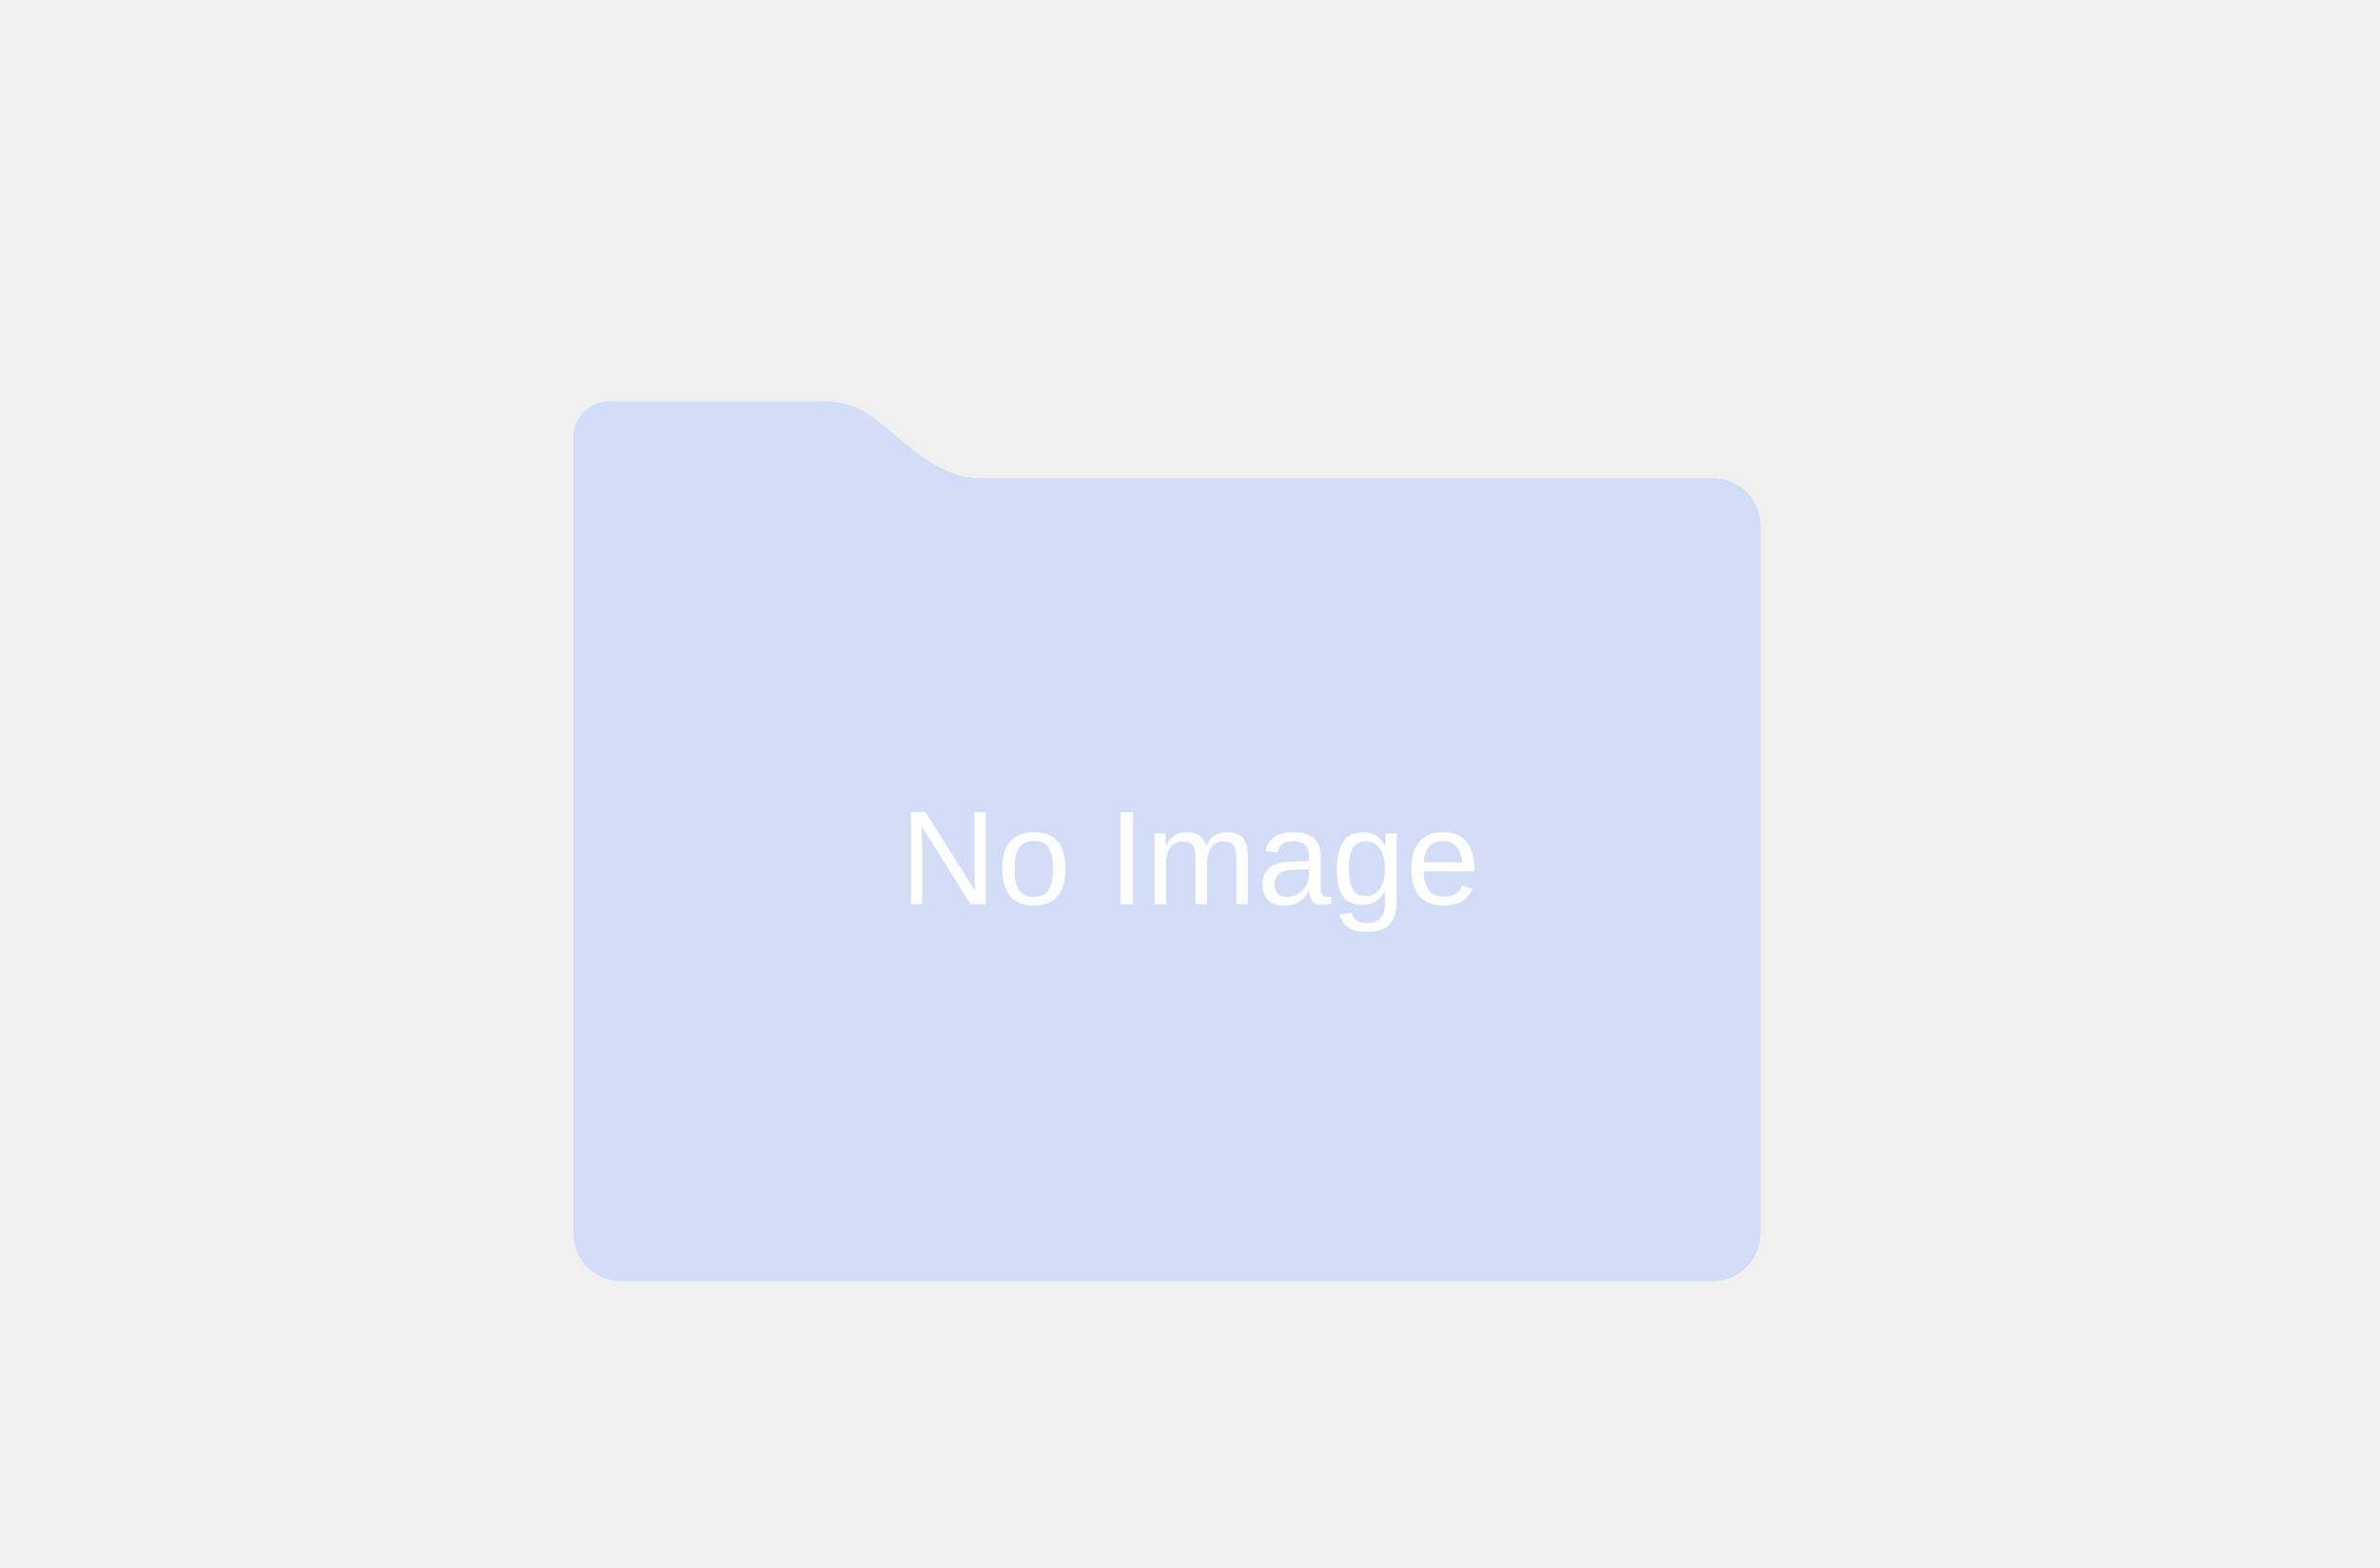
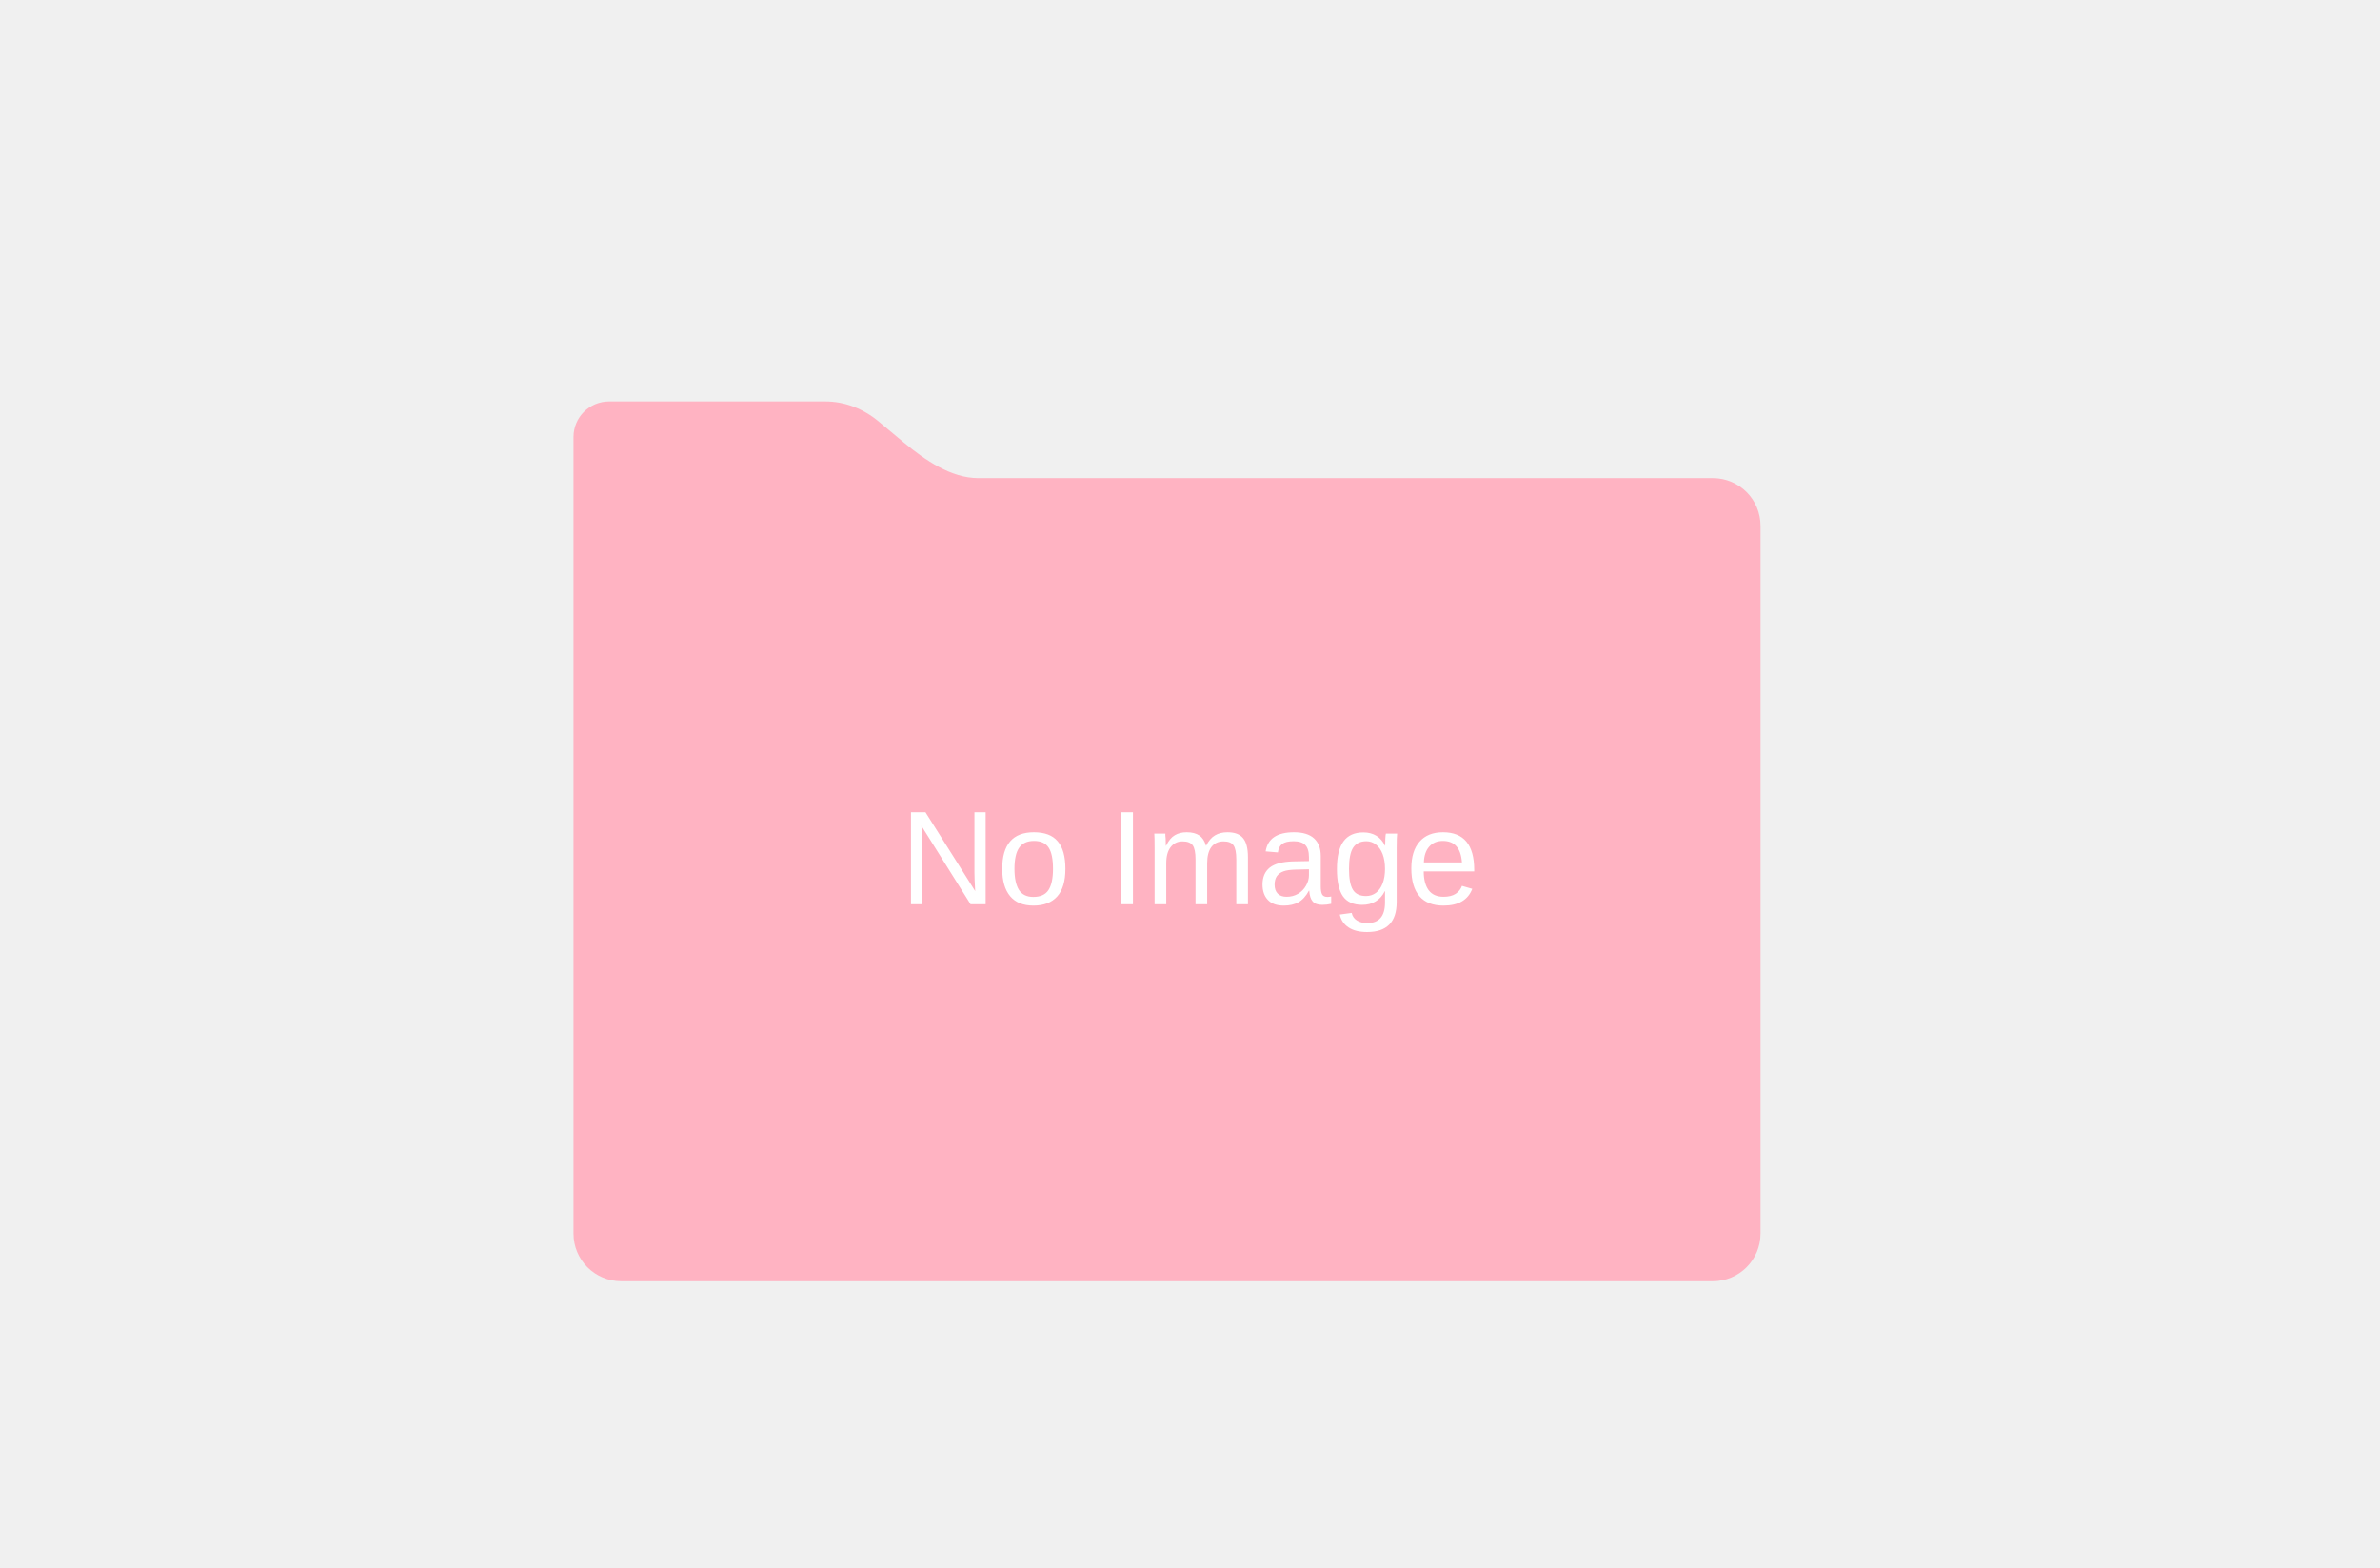
<svg xmlns="http://www.w3.org/2000/svg" fill="none" height="164" viewBox="0 0 249 164" width="249">
  <g clip-path="url(#clip0_2102_61026)">
-     <path d="M102.34 50.02C99.5 50.02 96.76 48.12 94.58 46.31L91.93 44.1C90.29 42.73 88.34 42 86.34 42H63.72C61.67 42 60 43.66 60 45.72V129.05C60 131.81 62.23 134.04 64.99 134.04H179.2C181.96 134.04 184.19 131.81 184.19 129.05V55.01C184.19 52.25 181.96 50.02 179.2 50.02H102.34Z" fill="#d3ddf7" />
+     <path d="M102.34 50.02C99.5 50.02 96.76 48.12 94.58 46.31L91.93 44.1C90.29 42.73 88.34 42 86.34 42H63.72C61.67 42 60 43.66 60 45.72V129.05C60 131.81 62.23 134.04 64.99 134.04H179.2C181.96 134.04 184.19 131.81 184.19 129.05V55.01C184.19 52.25 181.96 50.02 179.2 50.02H102.34Z" fill="#ffb3c2" />
    <text dy=".9em" fill="white" font-family="Arial, sans-serif" font-size="14" text-anchor="middle" x="50%" y="50%">No Image
    </text>
  </g>
  <defs>
    <clipPath id="clip0_2102_61026">
      <rect fill="white" height="164.01" width="248.9" />
    </clipPath>
  </defs>
</svg>
